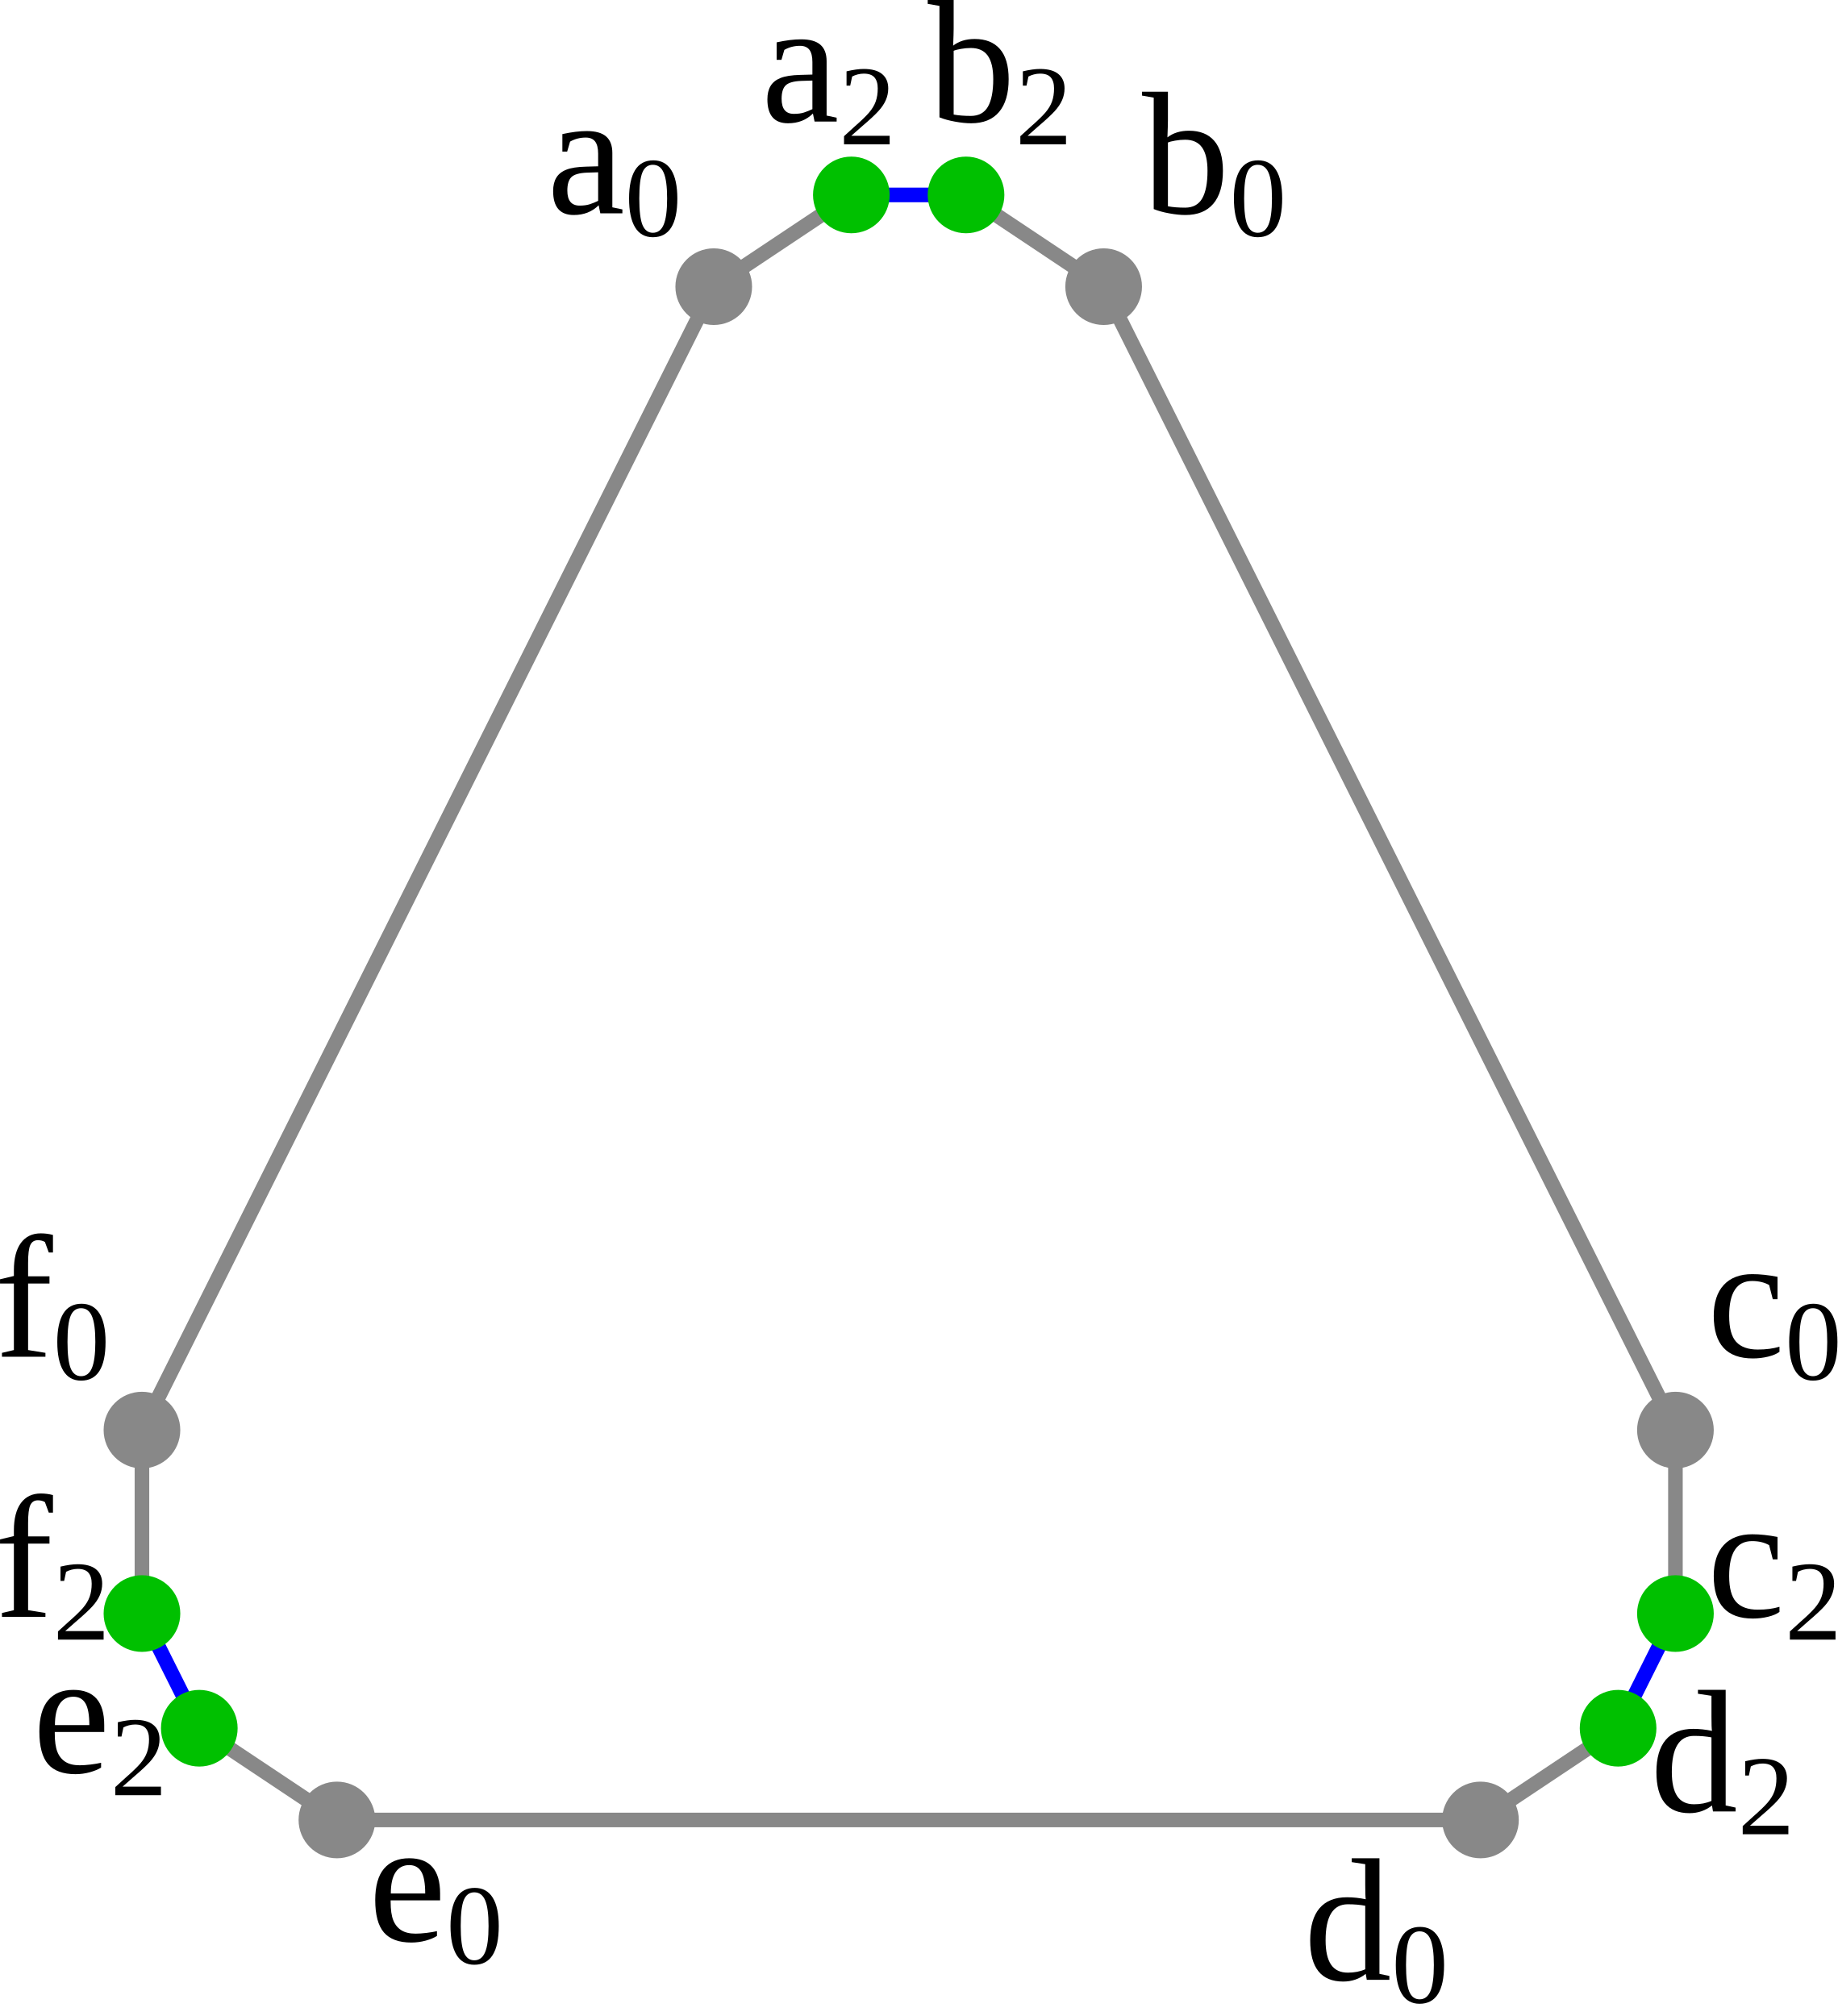
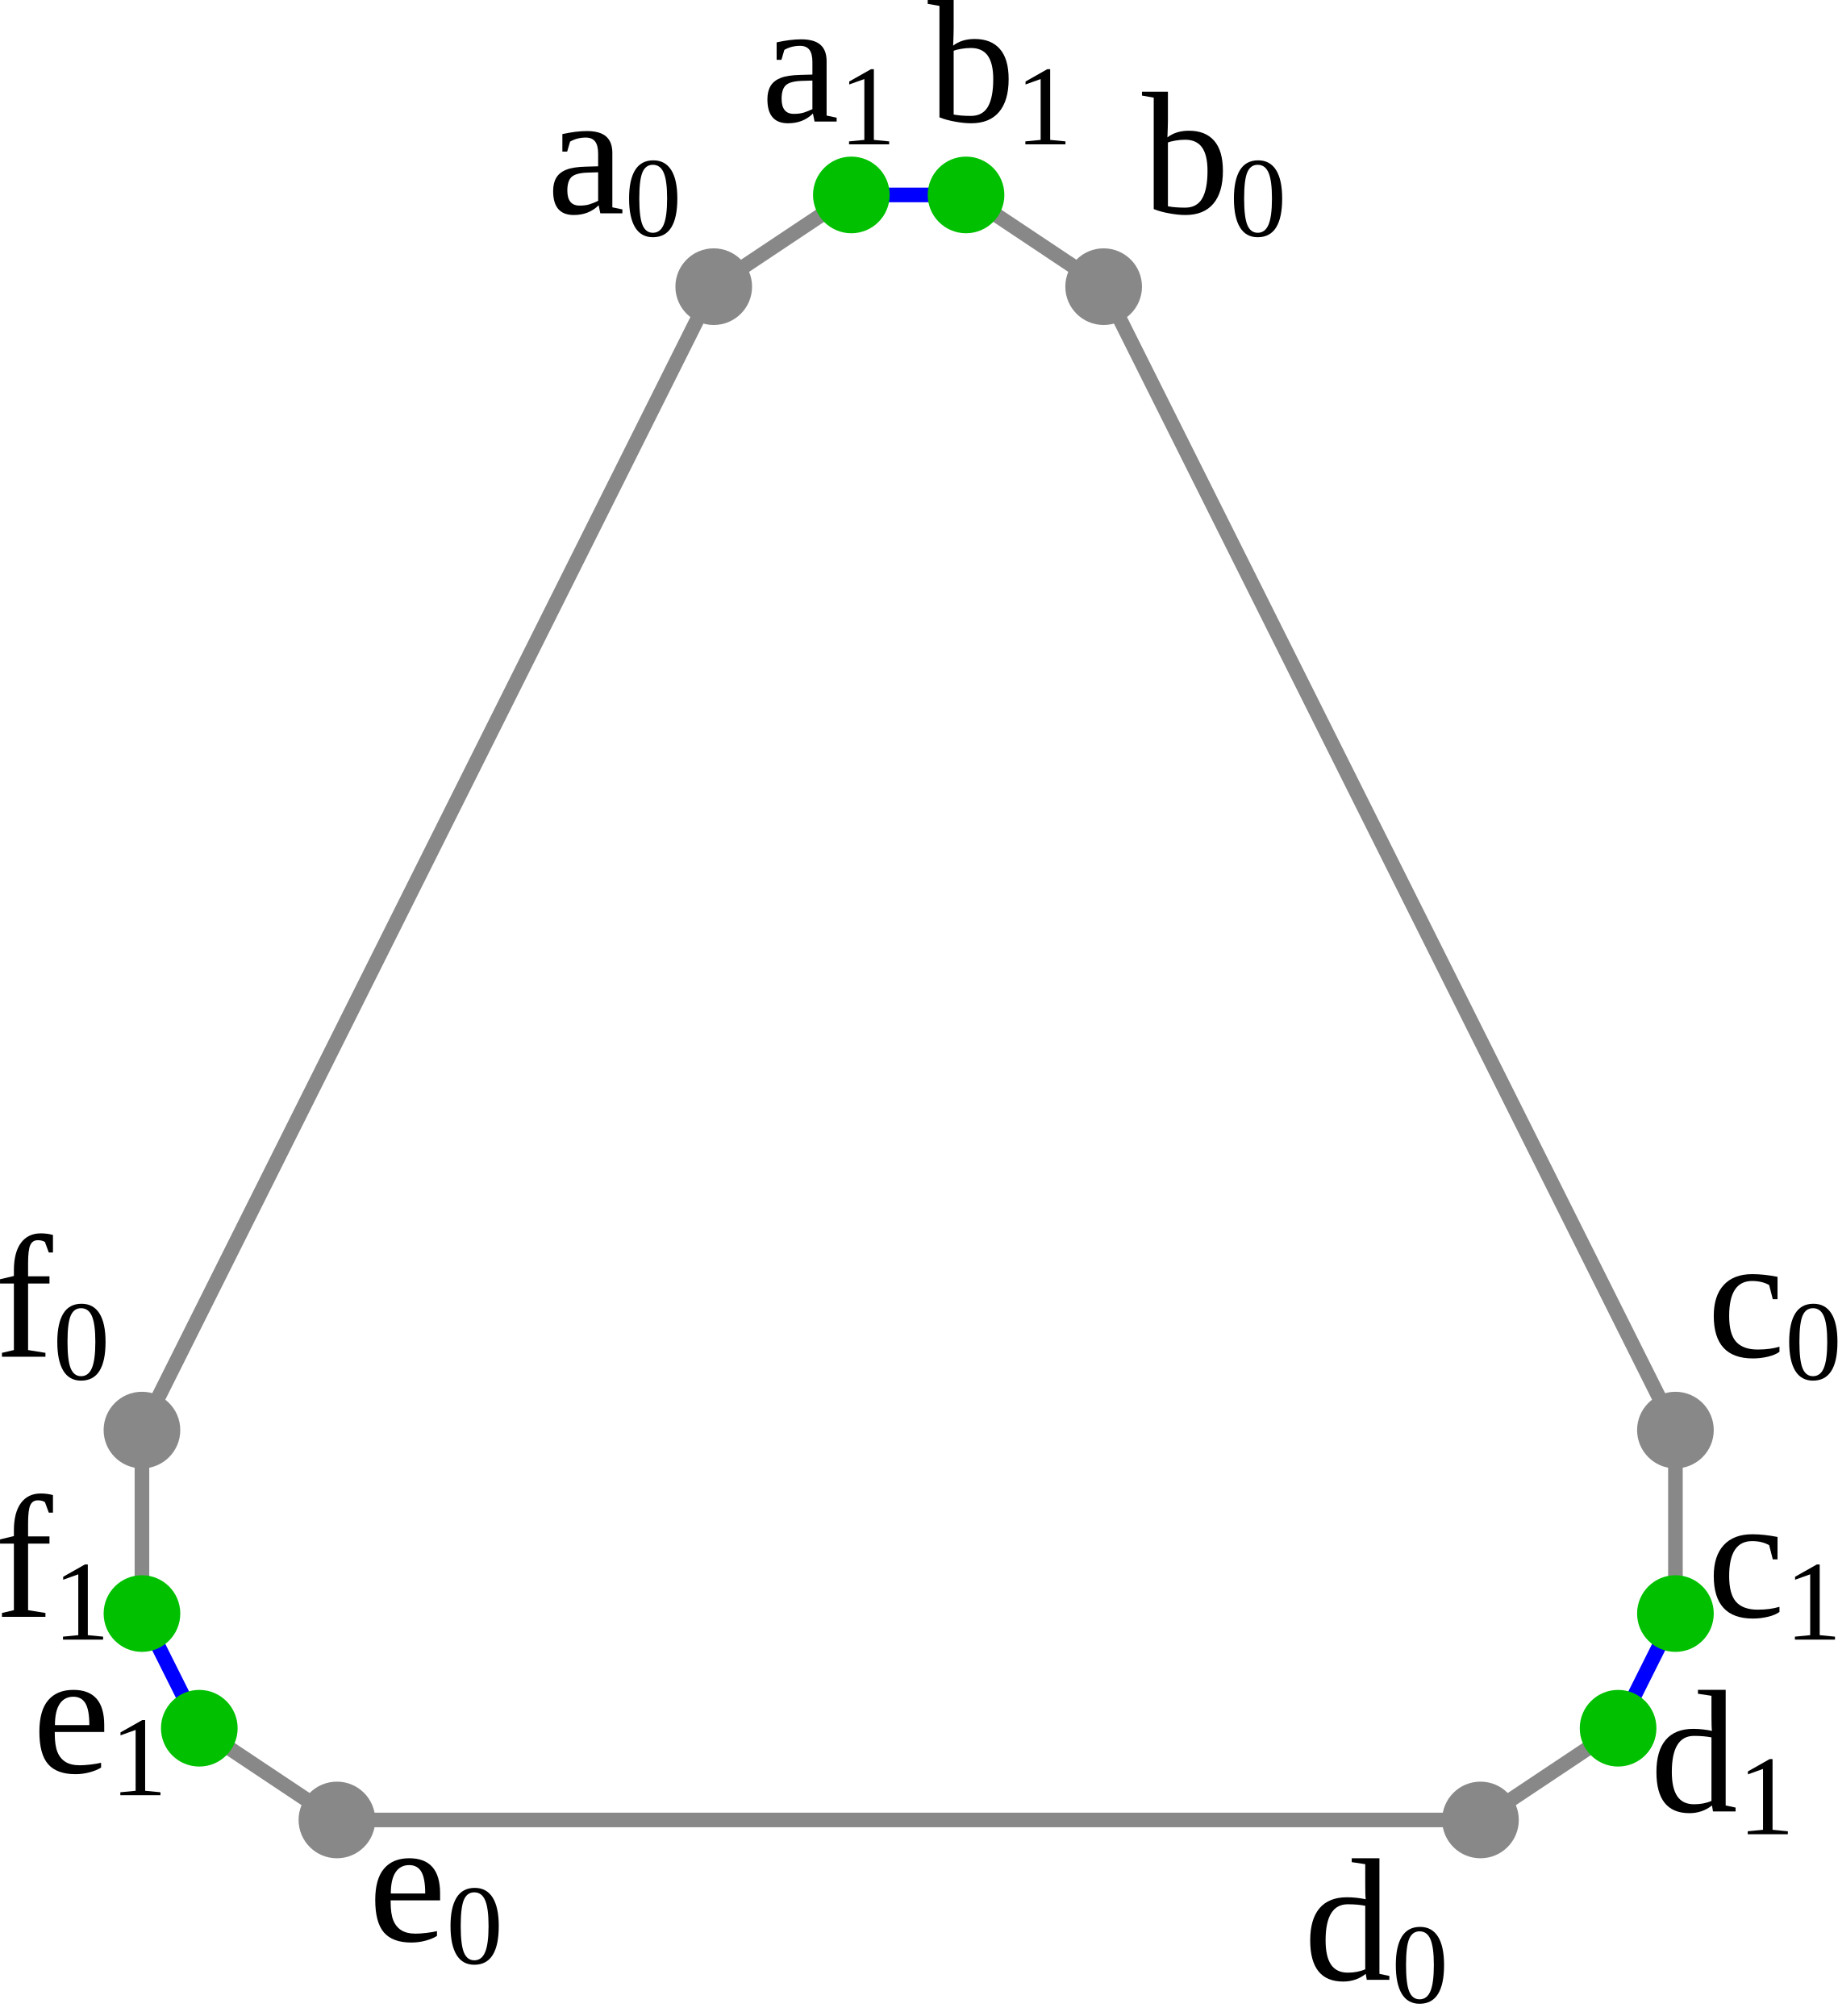
<svg xmlns="http://www.w3.org/2000/svg" width="503.349" height="552.32" version="1.1" id="svg1">
  <defs id="defs1" />
  <style id="style">
		.arc0 {
			fill:none;
			fill-rule:evenodd;
			stroke:black;
			stroke-width:4;
			stroke-linecap:round;
			stroke-linejoin:round;
			stroke-opacity:1;
		}
		.arc1 {
			fill:none;
			fill-rule:evenodd;
			stroke:red;
			stroke-width:4;
			stroke-linecap:round;
			stroke-linejoin:round;
			stroke-opacity:1;
		}
		.arc2 {
			fill:none;
			fill-rule:evenodd;
			stroke:blue;
			stroke-width:4;
			stroke-linecap:round;
			stroke-linejoin:round;
			stroke-opacity:1;
		}
		.arc3 {
			fill:none;
			fill-rule:evenodd;
			stroke:green;
			stroke-width:4;
			stroke-linecap:round;
			stroke-linejoin:round;
			stroke-opacity:1;
		}
		.topological-dart {
			fill:#000000;
			stroke:#000000;
			stroke-width:0;
			stroke-linecap:round;
			stroke-linejoin:round;
			stroke-dasharray:none;
			paint-order:markers fill stroke;
		}
	</style>
  <line class="arc1" id="link0_@1_10" x1="38.886" y1="391.799" x2="38.886" y2="442.064" style="stroke:#888888;stroke-opacity:1" />
  <line class="arc0" id="link0_@0_7" x1="38.886" y1="391.799" x2="195.517" y2="78.537" style="stroke:#888888;stroke-opacity:1" />
  <circle id="dart0" cx="38.886" cy="391.799" r="10" stroke="#000000" fill="#000000" style="fill:#888888;fill-opacity:1;stroke:#888888;stroke-opacity:1" />
  <line class="arc1" id="link1_@1_12" x1="92.292" y1="498.611" x2="54.594" y2="473.479" style="stroke:#888888;stroke-opacity:1" />
  <line class="arc0" id="link1_@0_2" x1="92.292" y1="498.611" x2="405.554" y2="498.611" style="stroke:#888888;stroke-opacity:1" />
  <circle id="dart1" cx="92.292" cy="498.611" r="10" stroke="#000000" fill="#000000" style="fill:#888888;fill-opacity:1;stroke:#888888;stroke-opacity:1" />
  <line class="arc1" id="link2_@1_14" x1="405.554" y1="498.611" x2="443.253" y2="473.479" style="stroke:#888888;stroke-opacity:1" />
  <circle id="dart2" cx="405.554" cy="498.611" r="10" stroke="#000000" fill="#000000" style="fill:#888888;fill-opacity:1;stroke:#888888;stroke-opacity:1" />
  <line class="arc1" id="link3_@1_16" x1="458.96" y1="391.799" x2="458.96" y2="442.064" style="stroke:#888888;stroke-opacity:1" />
  <line class="arc0" id="link3_@0_4" x1="458.96" y1="391.799" x2="302.329" y2="78.537" style="stroke:#888888;stroke-opacity:1" />
  <circle id="dart3" cx="458.96" cy="391.799" r="10" stroke="#000000" fill="#000000" style="fill:#888888;fill-opacity:1;stroke:#888888;stroke-opacity:1" />
  <line class="arc1" id="link4_@1_6" x1="302.329" y1="78.537" x2="264.631" y2="53.405" style="stroke:#888888;stroke-opacity:1" />
  <circle id="dart4" cx="302.329" cy="78.537" r="10" stroke="#000000" fill="#000000" style="fill:#888888;fill-opacity:1;stroke:#888888;stroke-opacity:1" />
  <line class="arc2" id="link6_@2_8" x1="264.631" y1="53.405" x2="233.216" y2="53.405" style="stroke:#0000ff;stroke-opacity:1" />
  <circle id="dart6" cx="264.631" cy="53.405" r="10" stroke="#000000" fill="#000000" style="stroke:#00c000;stroke-opacity:1;fill:#00c000;fill-opacity:1" />
  <line class="arc1" id="link7_@1_8" x1="195.517" y1="78.537" x2="233.216" y2="53.405" style="stroke:#888888;stroke-opacity:1" />
  <circle id="dart7" cx="195.517" cy="78.537" r="10" stroke="#000000" fill="#000000" style="fill:#888888;fill-opacity:1;stroke:#888888;stroke-opacity:1" />
  <circle id="dart8" cx="233.216" cy="53.405" r="10" stroke="#000000" fill="#000000" style="stroke:#00c000;stroke-opacity:1;fill:#00c000;fill-opacity:1" />
  <line class="arc2" id="link10_@2_12" x1="38.886" y1="442.064" x2="54.594" y2="473.479" style="stroke:#0000ff;stroke-opacity:1" />
  <circle id="dart10" cx="38.886" cy="442.064" r="10" stroke="#000000" fill="#000000" style="stroke:#00c000;stroke-opacity:1;fill:#00c000;fill-opacity:1" />
  <circle id="dart12" cx="54.594" cy="473.479" r="10" stroke="#000000" fill="#000000" style="stroke:#00c000;stroke-opacity:1;fill:#00c000;fill-opacity:1" />
  <line class="arc2" id="link14_@2_16" x1="443.253" y1="473.479" x2="458.96" y2="442.064" style="stroke:#0000ff;stroke-opacity:1" />
  <circle id="dart14" cx="443.253" cy="473.479" r="10" stroke="#000000" fill="#000000" style="stroke:#00c000;stroke-opacity:1;fill:#00c000;fill-opacity:1" />
  <circle id="dart16" cx="458.96" cy="442.064" r="10" stroke="#000000" fill="#000000" style="stroke:#00c000;stroke-opacity:1;fill:#00c000;fill-opacity:1" />
  <text xml:space="preserve" style="font-style:normal;font-variant:normal;font-weight:normal;font-stretch:normal;font-size:48px;font-family:'Liberation Serif';-inkscape-font-specification:'Liberation Serif, Normal';font-variant-ligatures:normal;font-variant-caps:normal;font-variant-numeric:normal;font-variant-east-asian:normal;fill:#000000;fill-opacity:1;stroke:none;stroke-width:6.667;stroke-linecap:square;stroke-dasharray:none;stroke-dashoffset:25.728;stroke-opacity:1" x="149.834" y="58.437" id="text1-6-6">
    <tspan id="tspan1-80-7" x="149.834" y="58.437">a<tspan style="font-size:65%;baseline-shift:sub" id="tspan1">0</tspan>
    </tspan>
  </text>
  <text xml:space="preserve" style="font-style:normal;font-variant:normal;font-weight:normal;font-stretch:normal;font-size:48px;font-family:'Liberation Serif';-inkscape-font-specification:'Liberation Serif, Normal';font-variant-ligatures:normal;font-variant-caps:normal;font-variant-numeric:normal;font-variant-east-asian:normal;fill:#000000;fill-opacity:1;stroke:none;stroke-width:6.667;stroke-linecap:square;stroke-dasharray:none;stroke-dashoffset:25.728;stroke-opacity:1" x="312.829" y="58.437" id="text1-3-2-6">
    <tspan id="tspan1-1-1-9" x="312.829" y="58.437">b<tspan style="font-size:65%;baseline-shift:sub" id="tspan2">0</tspan>
    </tspan>
  </text>
  <text xml:space="preserve" style="font-style:normal;font-variant:normal;font-weight:normal;font-stretch:normal;font-size:48px;font-family:'Liberation Serif';-inkscape-font-specification:'Liberation Serif, Normal';font-variant-ligatures:normal;font-variant-caps:normal;font-variant-numeric:normal;font-variant-east-asian:normal;fill:#000000;fill-opacity:1;stroke:none;stroke-width:6.667;stroke-linecap:square;stroke-dasharray:none;stroke-dashoffset:25.728;stroke-opacity:1" x="-1.477" y="371.699" id="text1-31-0-7">
    <tspan id="tspan1-8-8-2" x="-1.477" y="371.699">f<tspan style="font-size:65%;baseline-shift:sub" id="tspan3">0</tspan>
    </tspan>
  </text>
  <text xml:space="preserve" style="font-style:normal;font-variant:normal;font-weight:normal;font-stretch:normal;font-size:48px;font-family:'Liberation Serif';-inkscape-font-specification:'Liberation Serif, Normal';font-variant-ligatures:normal;font-variant-caps:normal;font-variant-numeric:normal;font-variant-east-asian:normal;fill:#000000;fill-opacity:1;stroke:none;stroke-width:6.667;stroke-linecap:square;stroke-dasharray:none;stroke-dashoffset:25.728;stroke-opacity:1" x="357.176" y="542.416" id="text1-33-5-2">
    <tspan id="tspan1-3-0-9" x="357.176" y="542.416">d<tspan style="font-size:65%;baseline-shift:sub" id="tspan4">0</tspan>
    </tspan>
  </text>
  <text xml:space="preserve" style="font-style:normal;font-variant:normal;font-weight:normal;font-stretch:normal;font-size:48px;font-family:'Liberation Serif';-inkscape-font-specification:'Liberation Serif, Normal';font-variant-ligatures:normal;font-variant-caps:normal;font-variant-numeric:normal;font-variant-east-asian:normal;fill:#000000;fill-opacity:1;stroke:none;stroke-width:6.667;stroke-linecap:square;stroke-dasharray:none;stroke-dashoffset:25.728;stroke-opacity:1" x="100.917" y="531.728" id="text1-4-6-6">
    <tspan id="tspan1-88-4-0" x="100.917" y="531.728">e<tspan style="font-size:65%;baseline-shift:sub" id="tspan5">0</tspan>
    </tspan>
  </text>
  <text xml:space="preserve" style="font-style:normal;font-variant:normal;font-weight:normal;font-stretch:normal;font-size:48px;font-family:'Liberation Serif';-inkscape-font-specification:'Liberation Serif, Normal';font-variant-ligatures:normal;font-variant-caps:normal;font-variant-numeric:normal;font-variant-east-asian:normal;fill:#000000;fill-opacity:1;stroke:none;stroke-width:6.667;stroke-linecap:square;stroke-dasharray:none;stroke-dashoffset:25.728;stroke-opacity:1" x="467.632" y="371.699" id="text1-7-6-7">
    <tspan id="tspan1-6-25-6" x="467.632" y="371.699">c<tspan style="font-size:65%;baseline-shift:sub" id="tspan6">0</tspan>
    </tspan>
  </text>
  <text xml:space="preserve" style="font-style:normal;font-variant:normal;font-weight:normal;font-stretch:normal;font-size:48px;font-family:'Liberation Serif';-inkscape-font-specification:'Liberation Serif, Normal';font-variant-ligatures:normal;font-variant-caps:normal;font-variant-numeric:normal;font-variant-east-asian:normal;fill:#000000;fill-opacity:1;stroke:none;stroke-width:6.667;stroke-linecap:square;stroke-dasharray:none;stroke-dashoffset:25.728;stroke-opacity:1" x="208.532" y="33.305" id="text1-6-5">
-     <tspan id="tspan1-80-9" x="208.532" y="33.305">a<tspan style="font-size:65%;baseline-shift:sub" id="tspan18-9">2</tspan>
+     <tspan id="tspan1-80-9" x="208.532" y="33.305">a<tspan style="font-size:65%;baseline-shift:sub" id="tspan7">1</tspan>
    </tspan>
  </text>
  <text xml:space="preserve" style="font-style:normal;font-variant:normal;font-weight:normal;font-stretch:normal;font-size:48px;font-family:'Liberation Serif';-inkscape-font-specification:'Liberation Serif, Normal';font-variant-ligatures:normal;font-variant-caps:normal;font-variant-numeric:normal;font-variant-east-asian:normal;fill:#000000;fill-opacity:1;stroke:none;stroke-width:6.667;stroke-linecap:square;stroke-dasharray:none;stroke-dashoffset:25.728;stroke-opacity:1" x="254.131" y="33.305" id="text1-3-2-1">
-     <tspan id="tspan1-1-1-4" x="254.131" y="33.305">b<tspan style="font-size:65%;baseline-shift:sub" id="tspan19-9">2</tspan>
+     <tspan id="tspan1-1-1-4" x="254.131" y="33.305">b<tspan style="font-size:65%;baseline-shift:sub" id="tspan8">1</tspan>
    </tspan>
  </text>
  <text xml:space="preserve" style="font-style:normal;font-variant:normal;font-weight:normal;font-stretch:normal;font-size:48px;font-family:'Liberation Serif';-inkscape-font-specification:'Liberation Serif, Normal';font-variant-ligatures:normal;font-variant-caps:normal;font-variant-numeric:normal;font-variant-east-asian:normal;fill:#000000;fill-opacity:1;stroke:none;stroke-width:6.667;stroke-linecap:square;stroke-dasharray:none;stroke-dashoffset:25.728;stroke-opacity:1" x="-1.477" y="442.964" id="text1-31-0-1">
-     <tspan id="tspan1-8-8-0" x="-1.477" y="442.964">f<tspan style="font-size:65%;baseline-shift:sub" id="tspan22-7">2</tspan>
+     <tspan id="tspan1-8-8-0" x="-1.477" y="442.964">f<tspan style="font-size:65%;baseline-shift:sub" id="tspan9">1</tspan>
    </tspan>
  </text>
  <text xml:space="preserve" style="font-style:normal;font-variant:normal;font-weight:normal;font-stretch:normal;font-size:48px;font-family:'Liberation Serif';-inkscape-font-specification:'Liberation Serif, Normal';font-variant-ligatures:normal;font-variant-caps:normal;font-variant-numeric:normal;font-variant-east-asian:normal;fill:#000000;fill-opacity:1;stroke:none;stroke-width:6.667;stroke-linecap:square;stroke-dasharray:none;stroke-dashoffset:25.728;stroke-opacity:1" x="452.018" y="496.283" id="text1-33-5-5">
-     <tspan id="tspan1-3-0-8" x="452.018" y="496.283">d<tspan style="font-size:65%;baseline-shift:sub" id="tspan23-7">2</tspan>
+     <tspan id="tspan1-3-0-8" x="452.018" y="496.283">d<tspan style="font-size:65%;baseline-shift:sub" id="tspan10">1</tspan>
    </tspan>
  </text>
  <text xml:space="preserve" style="font-style:normal;font-variant:normal;font-weight:normal;font-stretch:normal;font-size:48px;font-family:'Liberation Serif';-inkscape-font-specification:'Liberation Serif, Normal';font-variant-ligatures:normal;font-variant-caps:normal;font-variant-numeric:normal;font-variant-east-asian:normal;fill:#000000;fill-opacity:1;stroke:none;stroke-width:6.667;stroke-linecap:square;stroke-dasharray:none;stroke-dashoffset:25.728;stroke-opacity:1" x="8.911" y="485.596" id="text1-4-6-0">
-     <tspan id="tspan1-88-4-4" x="8.911" y="485.596">e<tspan style="font-size:65%;baseline-shift:sub" id="tspan24-8">2</tspan>
+     <tspan id="tspan1-88-4-4" x="8.911" y="485.596">e<tspan style="font-size:65%;baseline-shift:sub" id="tspan11">1</tspan>
    </tspan>
  </text>
  <text xml:space="preserve" style="font-style:normal;font-variant:normal;font-weight:normal;font-stretch:normal;font-size:48px;font-family:'Liberation Serif';-inkscape-font-specification:'Liberation Serif, Normal';font-variant-ligatures:normal;font-variant-caps:normal;font-variant-numeric:normal;font-variant-east-asian:normal;fill:#000000;fill-opacity:1;stroke:none;stroke-width:6.667;stroke-linecap:square;stroke-dasharray:none;stroke-dashoffset:25.728;stroke-opacity:1" x="467.632" y="442.964" id="text1-7-6-0">
-     <tspan id="tspan1-6-25-4" x="467.632" y="442.964">c<tspan style="font-size:65%;baseline-shift:sub" id="tspan25-2">2</tspan>
+     <tspan id="tspan1-6-25-4" x="467.632" y="442.964">c<tspan style="font-size:65%;baseline-shift:sub" id="tspan12">1</tspan>
    </tspan>
  </text>
</svg>
